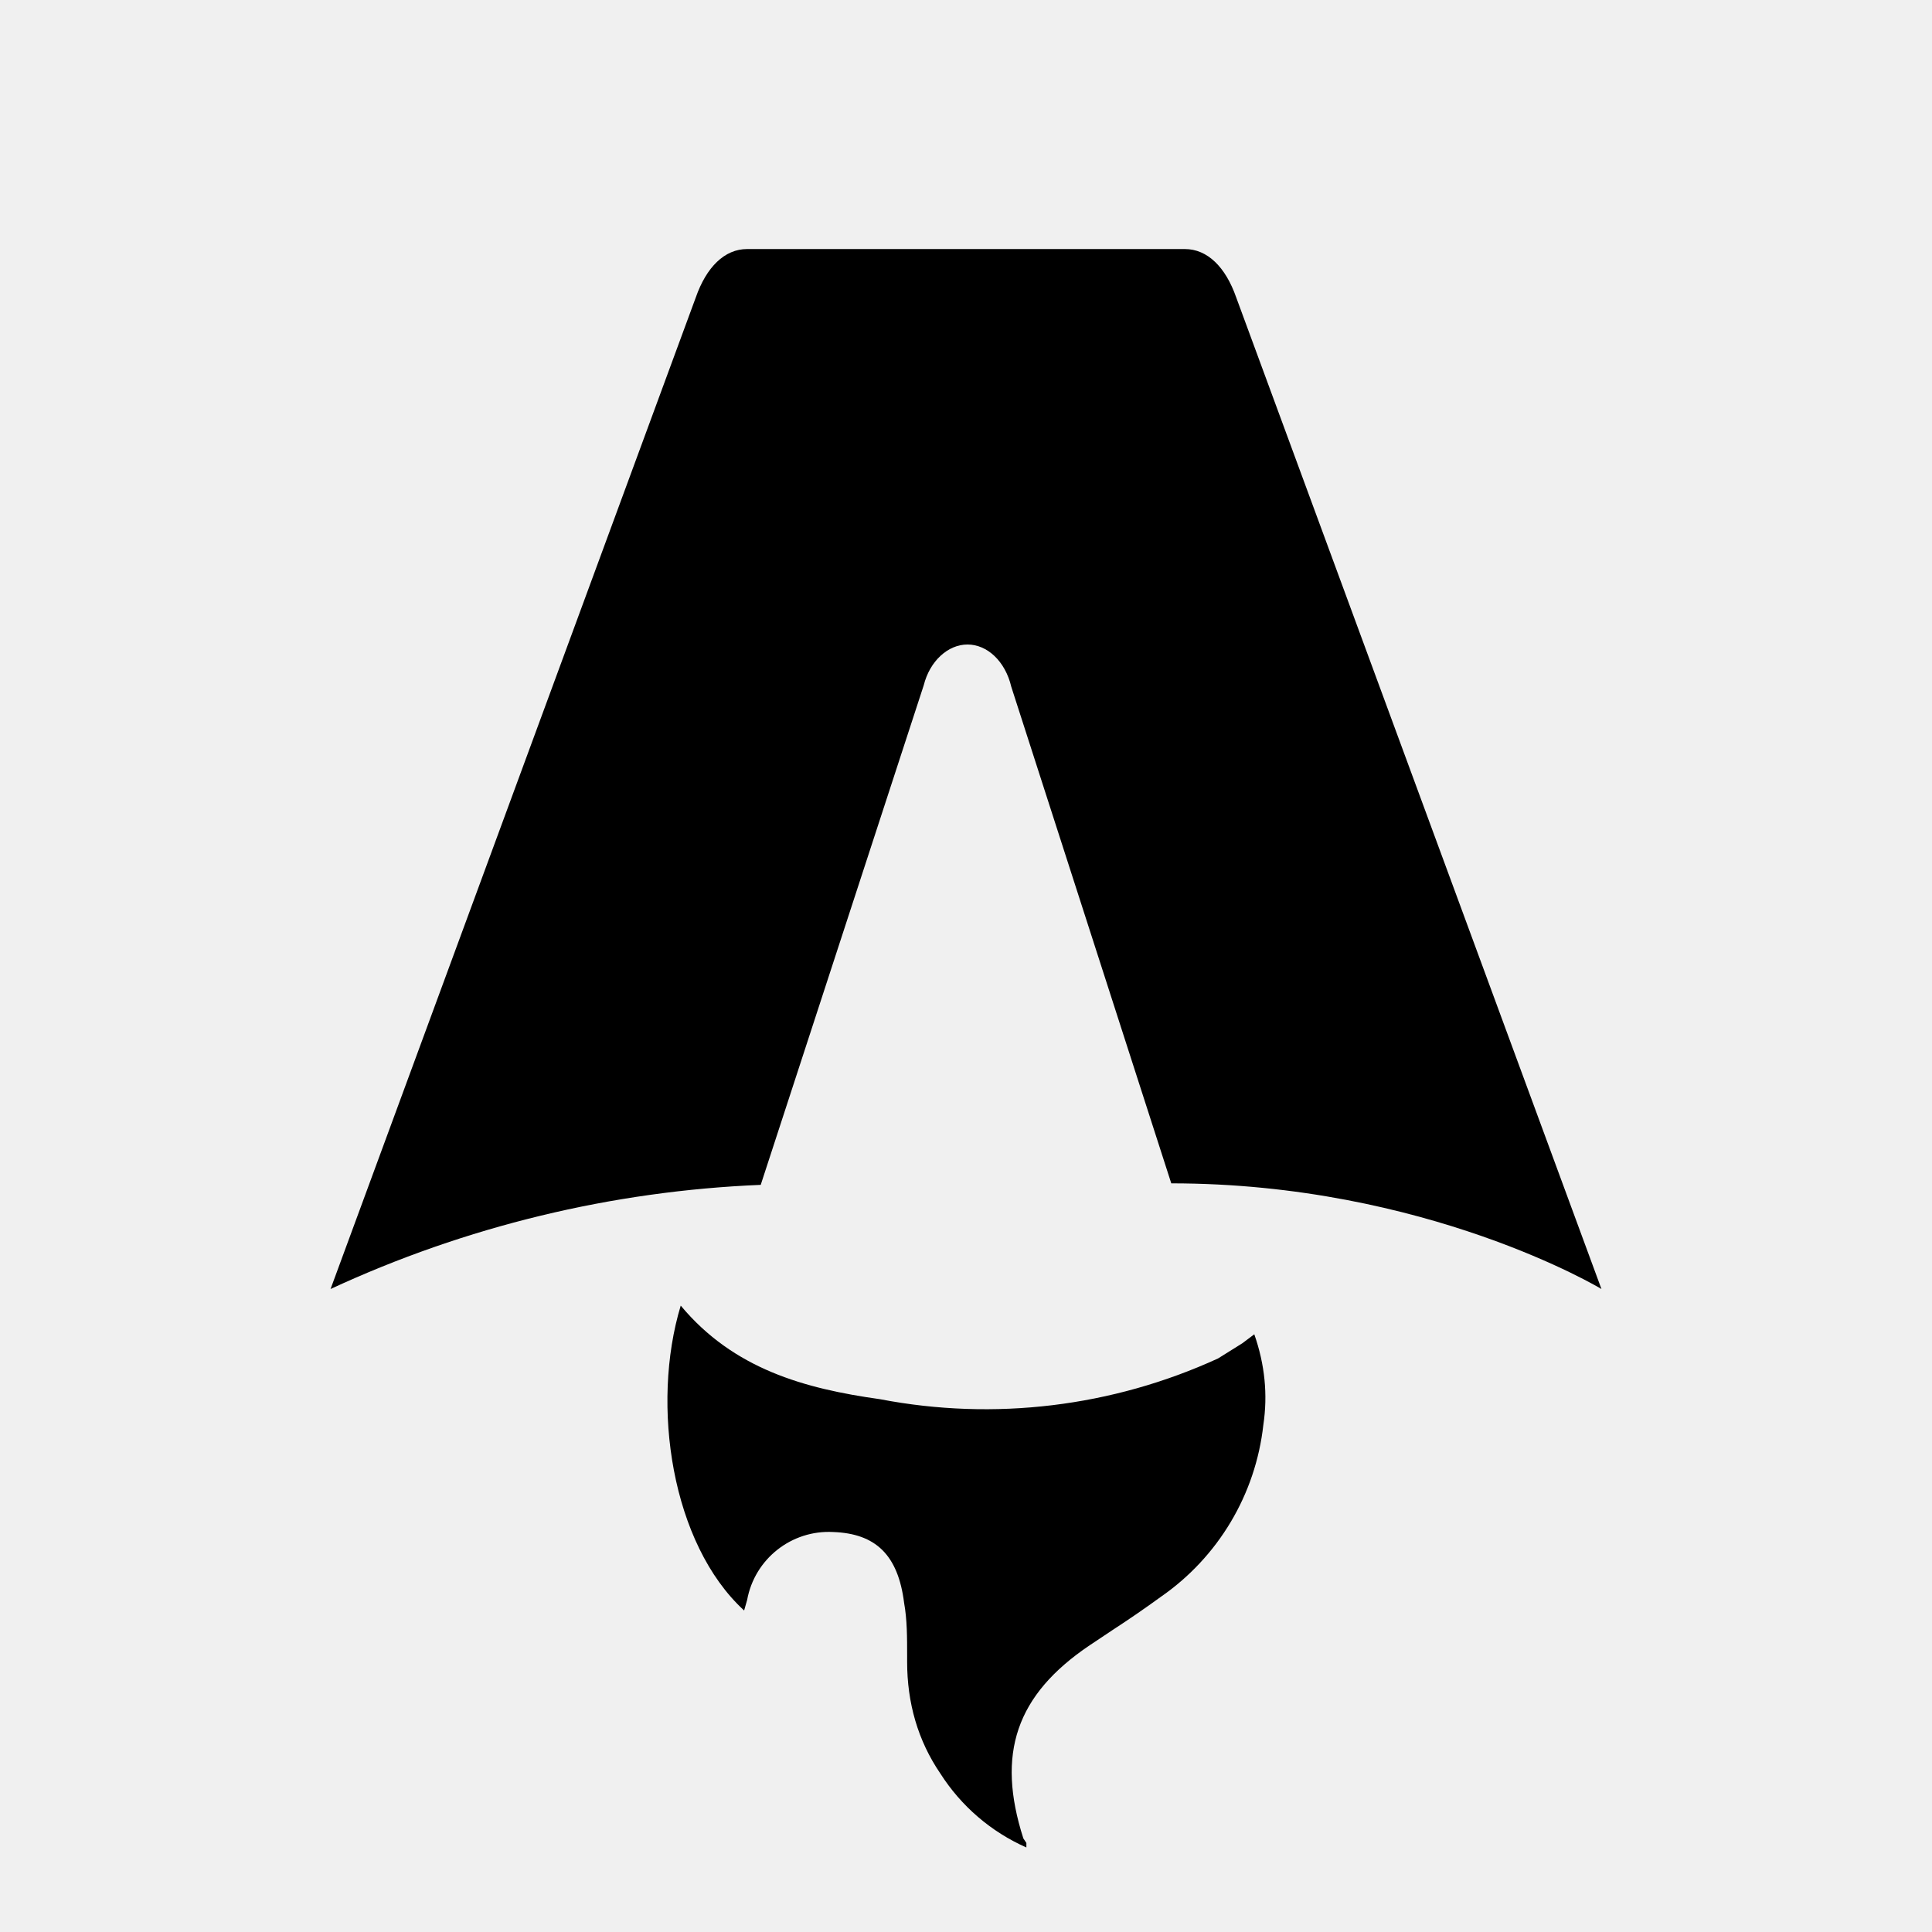
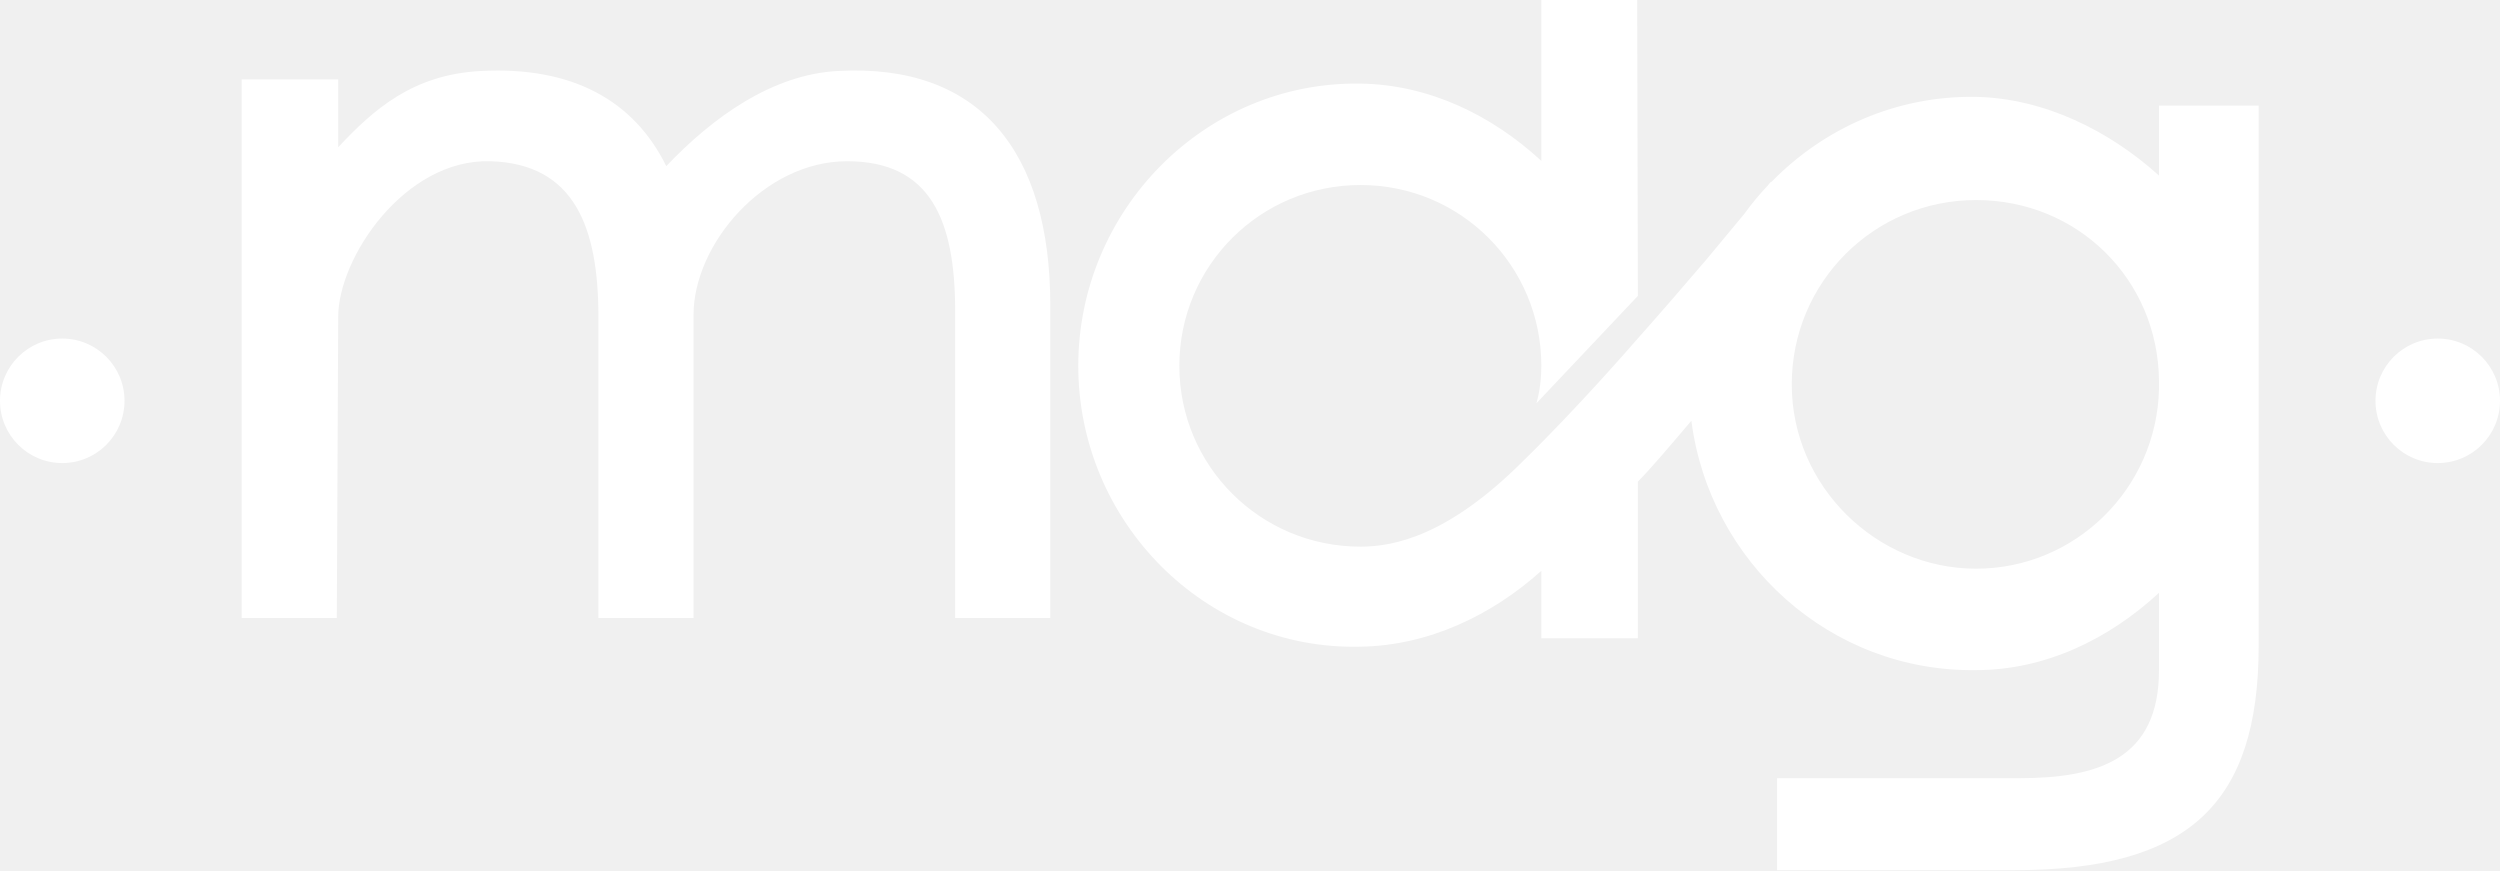
- <svg xmlns="http://www.w3.org/2000/svg" fill="none" viewBox="0 0 128 128">
-   <path d="M50.4 78.5a75.1 75.1 0 0 0-28.5 6.9l24.2-65.7c.7-2 1.9-3.2 3.4-3.2h29c1.5 0 2.7 1.2 3.4 3.2l24.2 65.7s-11.6-7-28.5-7L67 45.5c-.4-1.7-1.6-2.8-2.9-2.8-1.3 0-2.5 1.1-2.9 2.7L50.4 78.5Zm-1.1 28.2Zm-4.2-20.2c-2 6.6-.6 15.8 4.2 20.2a17.5 17.5 0 0 1 .2-.7 5.5 5.5 0 0 1 5.7-4.5c2.8.1 4.3 1.5 4.7 4.7.2 1.1.2 2.3.2 3.5v.4c0 2.7.7 5.2 2.2 7.4a13 13 0 0 0 5.7 4.9v-.3l-.2-.3c-1.8-5.6-.5-9.5 4.4-12.8l1.5-1a73 73 0 0 0 3.2-2.2 16 16 0 0 0 6.8-11.4c.3-2 .1-4-.6-6l-.8.6-1.6 1a37 37 0 0 1-22.4 2.7c-5-.7-9.7-2-13.2-6.2Z" />
-   <style>
-         path { fill: #000; }
-         @media (prefers-color-scheme: dark) {
-             path { fill: #FFF; }
-         }
+ <svg xmlns="http://www.w3.org/2000/svg" id="Capa_2" data-name="Capa 2" viewBox="0 0 71.48 24.9">
+   <defs>
+     <style>
+       .cls-1 {
+         fill: #fff;
+       }
    </style>
+   </defs>
+   <g id="Capa_1-2" data-name="Capa 1">
+     <g>
+       <g>
+         <path class="cls-1" d="M30.03,8.73c0-4.39-2.01-6.93-6.08-6.7-1.87.1-3.57,1.32-4.9,2.72-.92-1.87-2.68-2.86-5.3-2.72-1.94.1-3.06,1.09-4.08,2.18v-1.94h-2.76v15.4h2.72l.04-8.61c0-1.69,1.9-4.52,4.35-4.45,2.42.07,3.09,1.91,3.09,4.45v8.61h2.72v-8.67c0-2.01,2.01-4.39,4.39-4.39s3.09,1.67,3.09,4.29v8.77h.06s2.66,0,2.66,0v-3.11h0v-5.83Z" />
+         <path class="cls-1" d="M61.73,3.02v2c-1.44-1.3-3.3-2.21-5.23-2.25-2.28-.04-4.35.9-5.84,2.42,0,0-.02.01-.03.02-.01,0-.01,0-.01,0l-.08.1c-.24.25-.46.52-.67.81l-.25.3-.83,1c-.65.76-1.34,1.56-2.07,2.38,0,0-1.62,1.87-3.17,3.38-2.14,2.14-3.69,2.45-4.65,2.45-2.87,0-5.18-2.31-5.18-5.17s2.31-5.17,5.18-5.17,5.17,2.31,5.17,5.17c0,.34-.04.72-.14,1.07l2.9-3.07-.02-8.48h-2.74v4.62c-1.42-1.31-3.21-2.18-5.17-2.21-4.45-.07-8.07,3.62-8.07,8.07s3.62,8.14,8.07,8.03c1.93-.03,3.75-.89,5.17-2.17v1.93h2.76v-4.48c.37-.37.9-1,1.53-1.74.52,4.04,3.97,7.19,8.14,7.13,1.97,0,3.79-.88,5.23-2.21v2.21c0,2.56-1.76,3.09-4,3.09h-6.92v2.63h6.78c4.99,0,6.99-1.9,6.99-6.42V3.02h-2.84ZM61.73,11.13c-.07,2.84-2.39,5.13-5.23,5.13s-5.27-2.35-5.27-5.27,2.35-5.27,5.27-5.27,5.2,2.28,5.23,5.16v.25Z" />
+       </g>
+       <circle class="cls-1" cx="1.78" cy="11.46" r="1.78" />
+       <circle class="cls-1" cx="69.7" cy="11.46" r="1.78" />
+     </g>
+   </g>
</svg>
